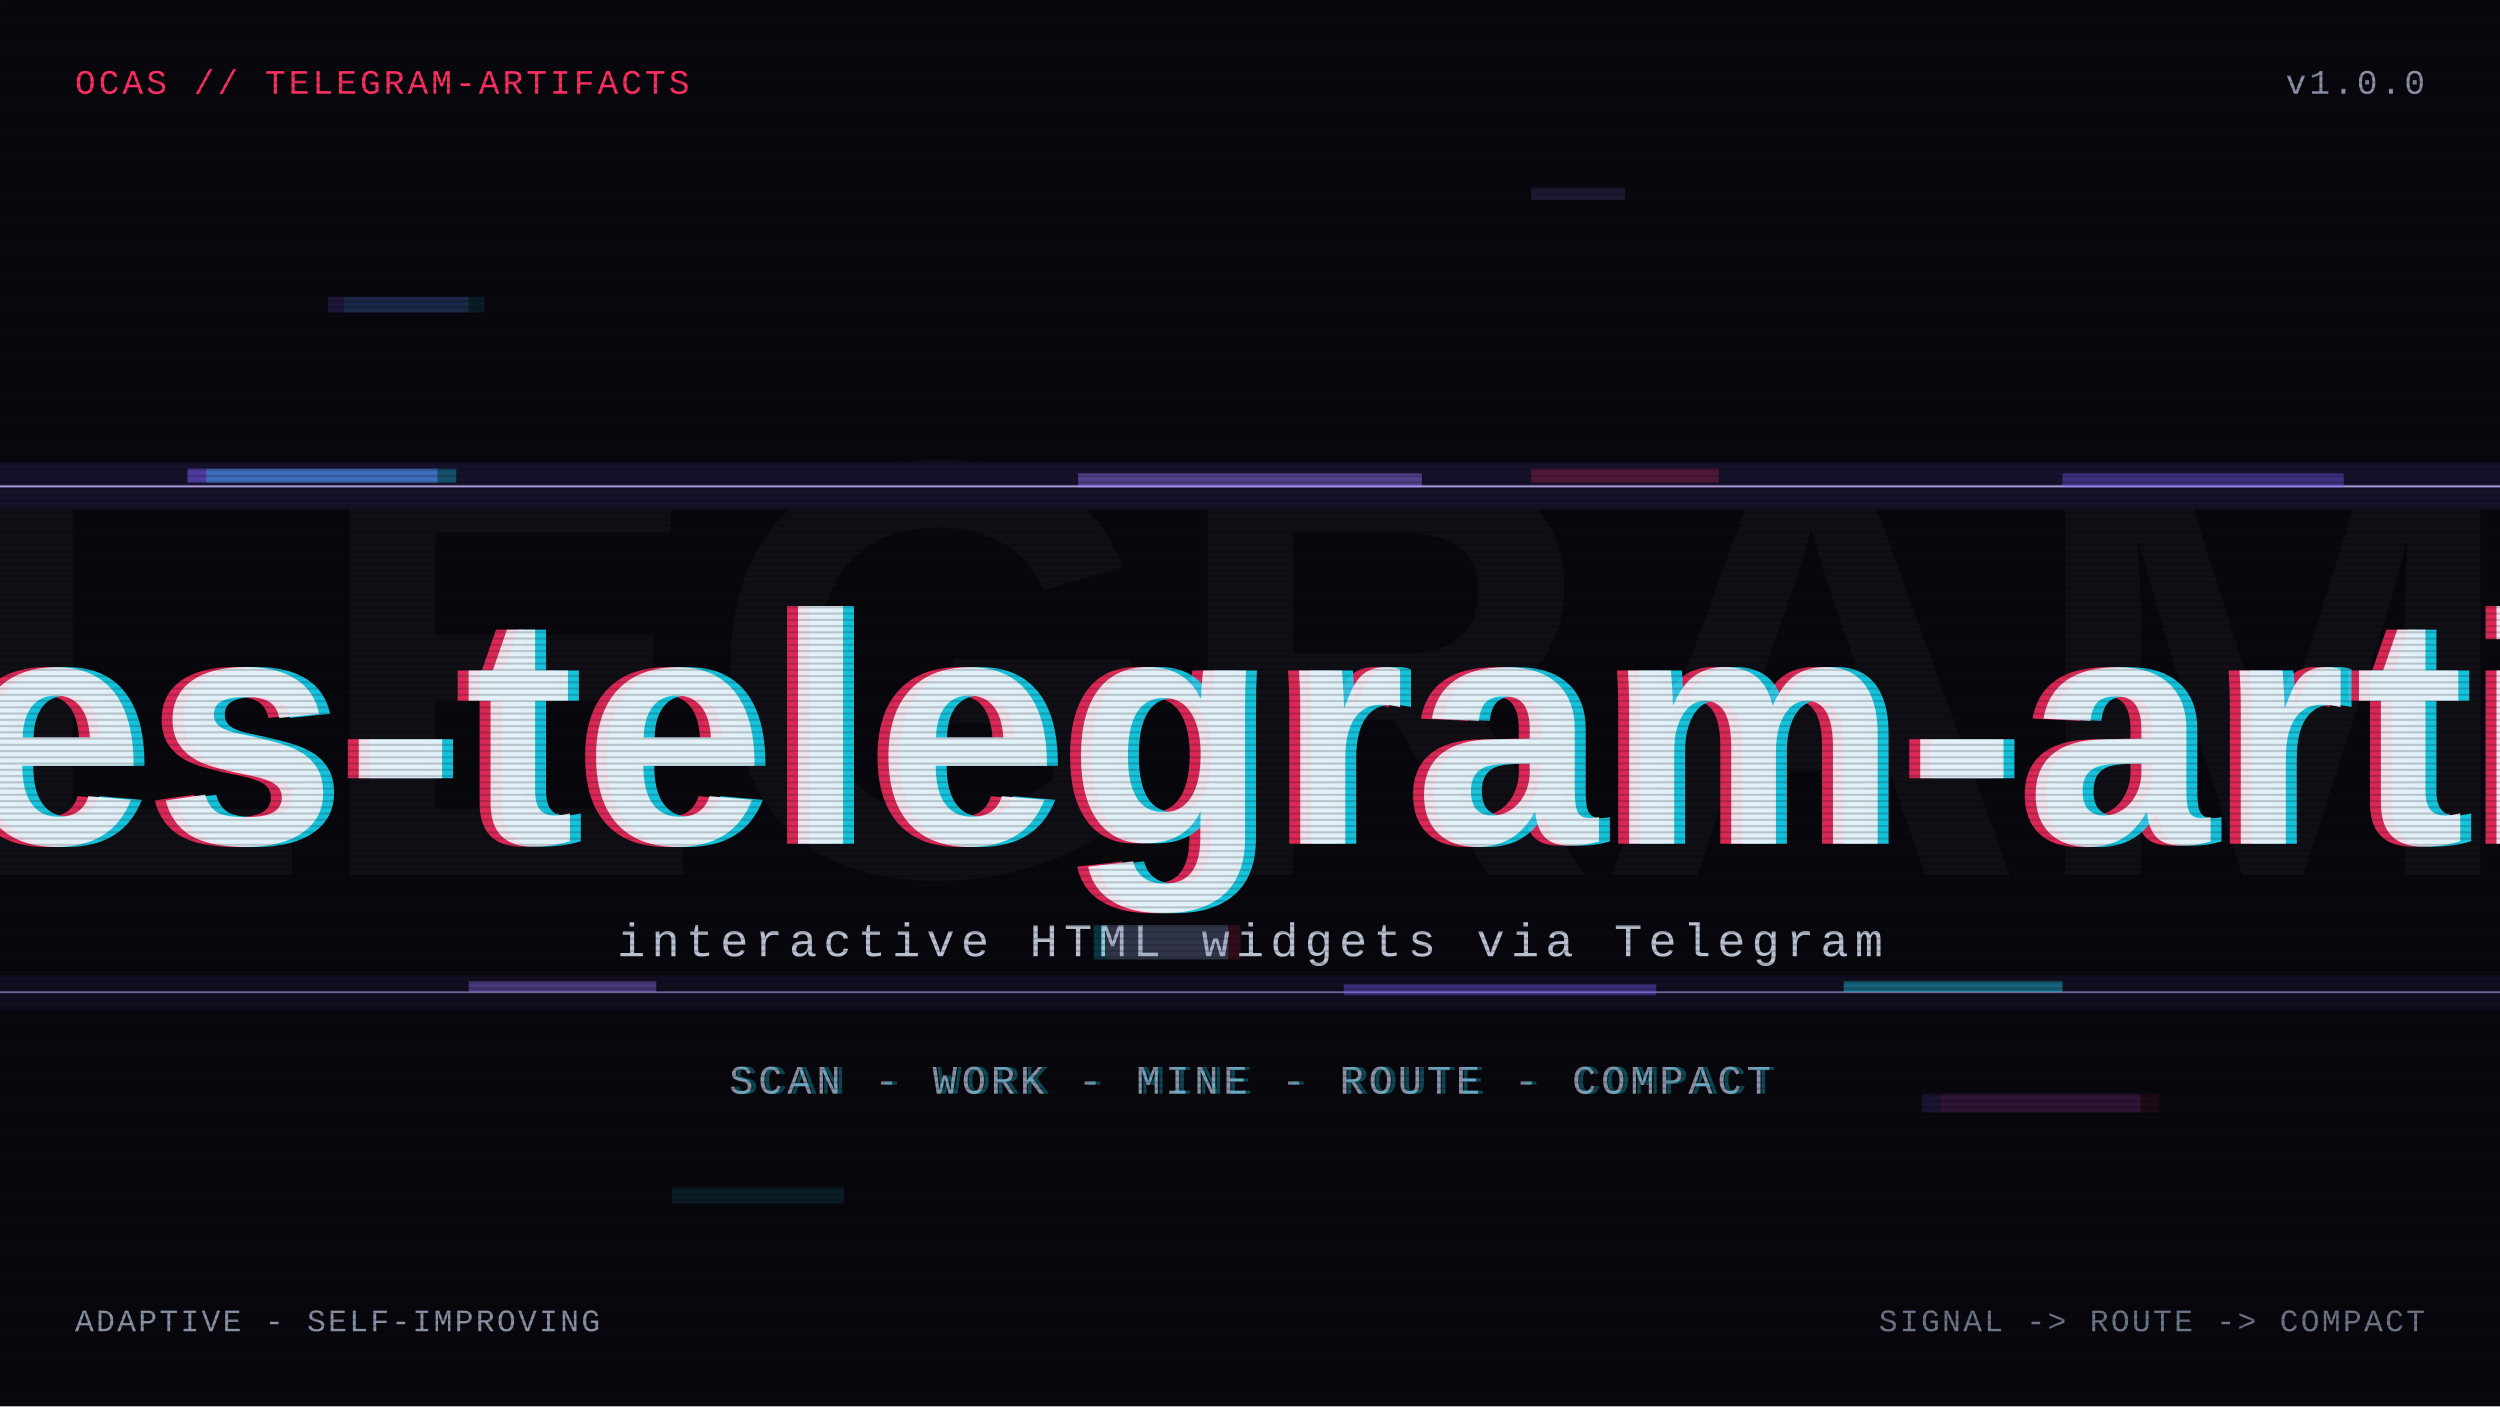
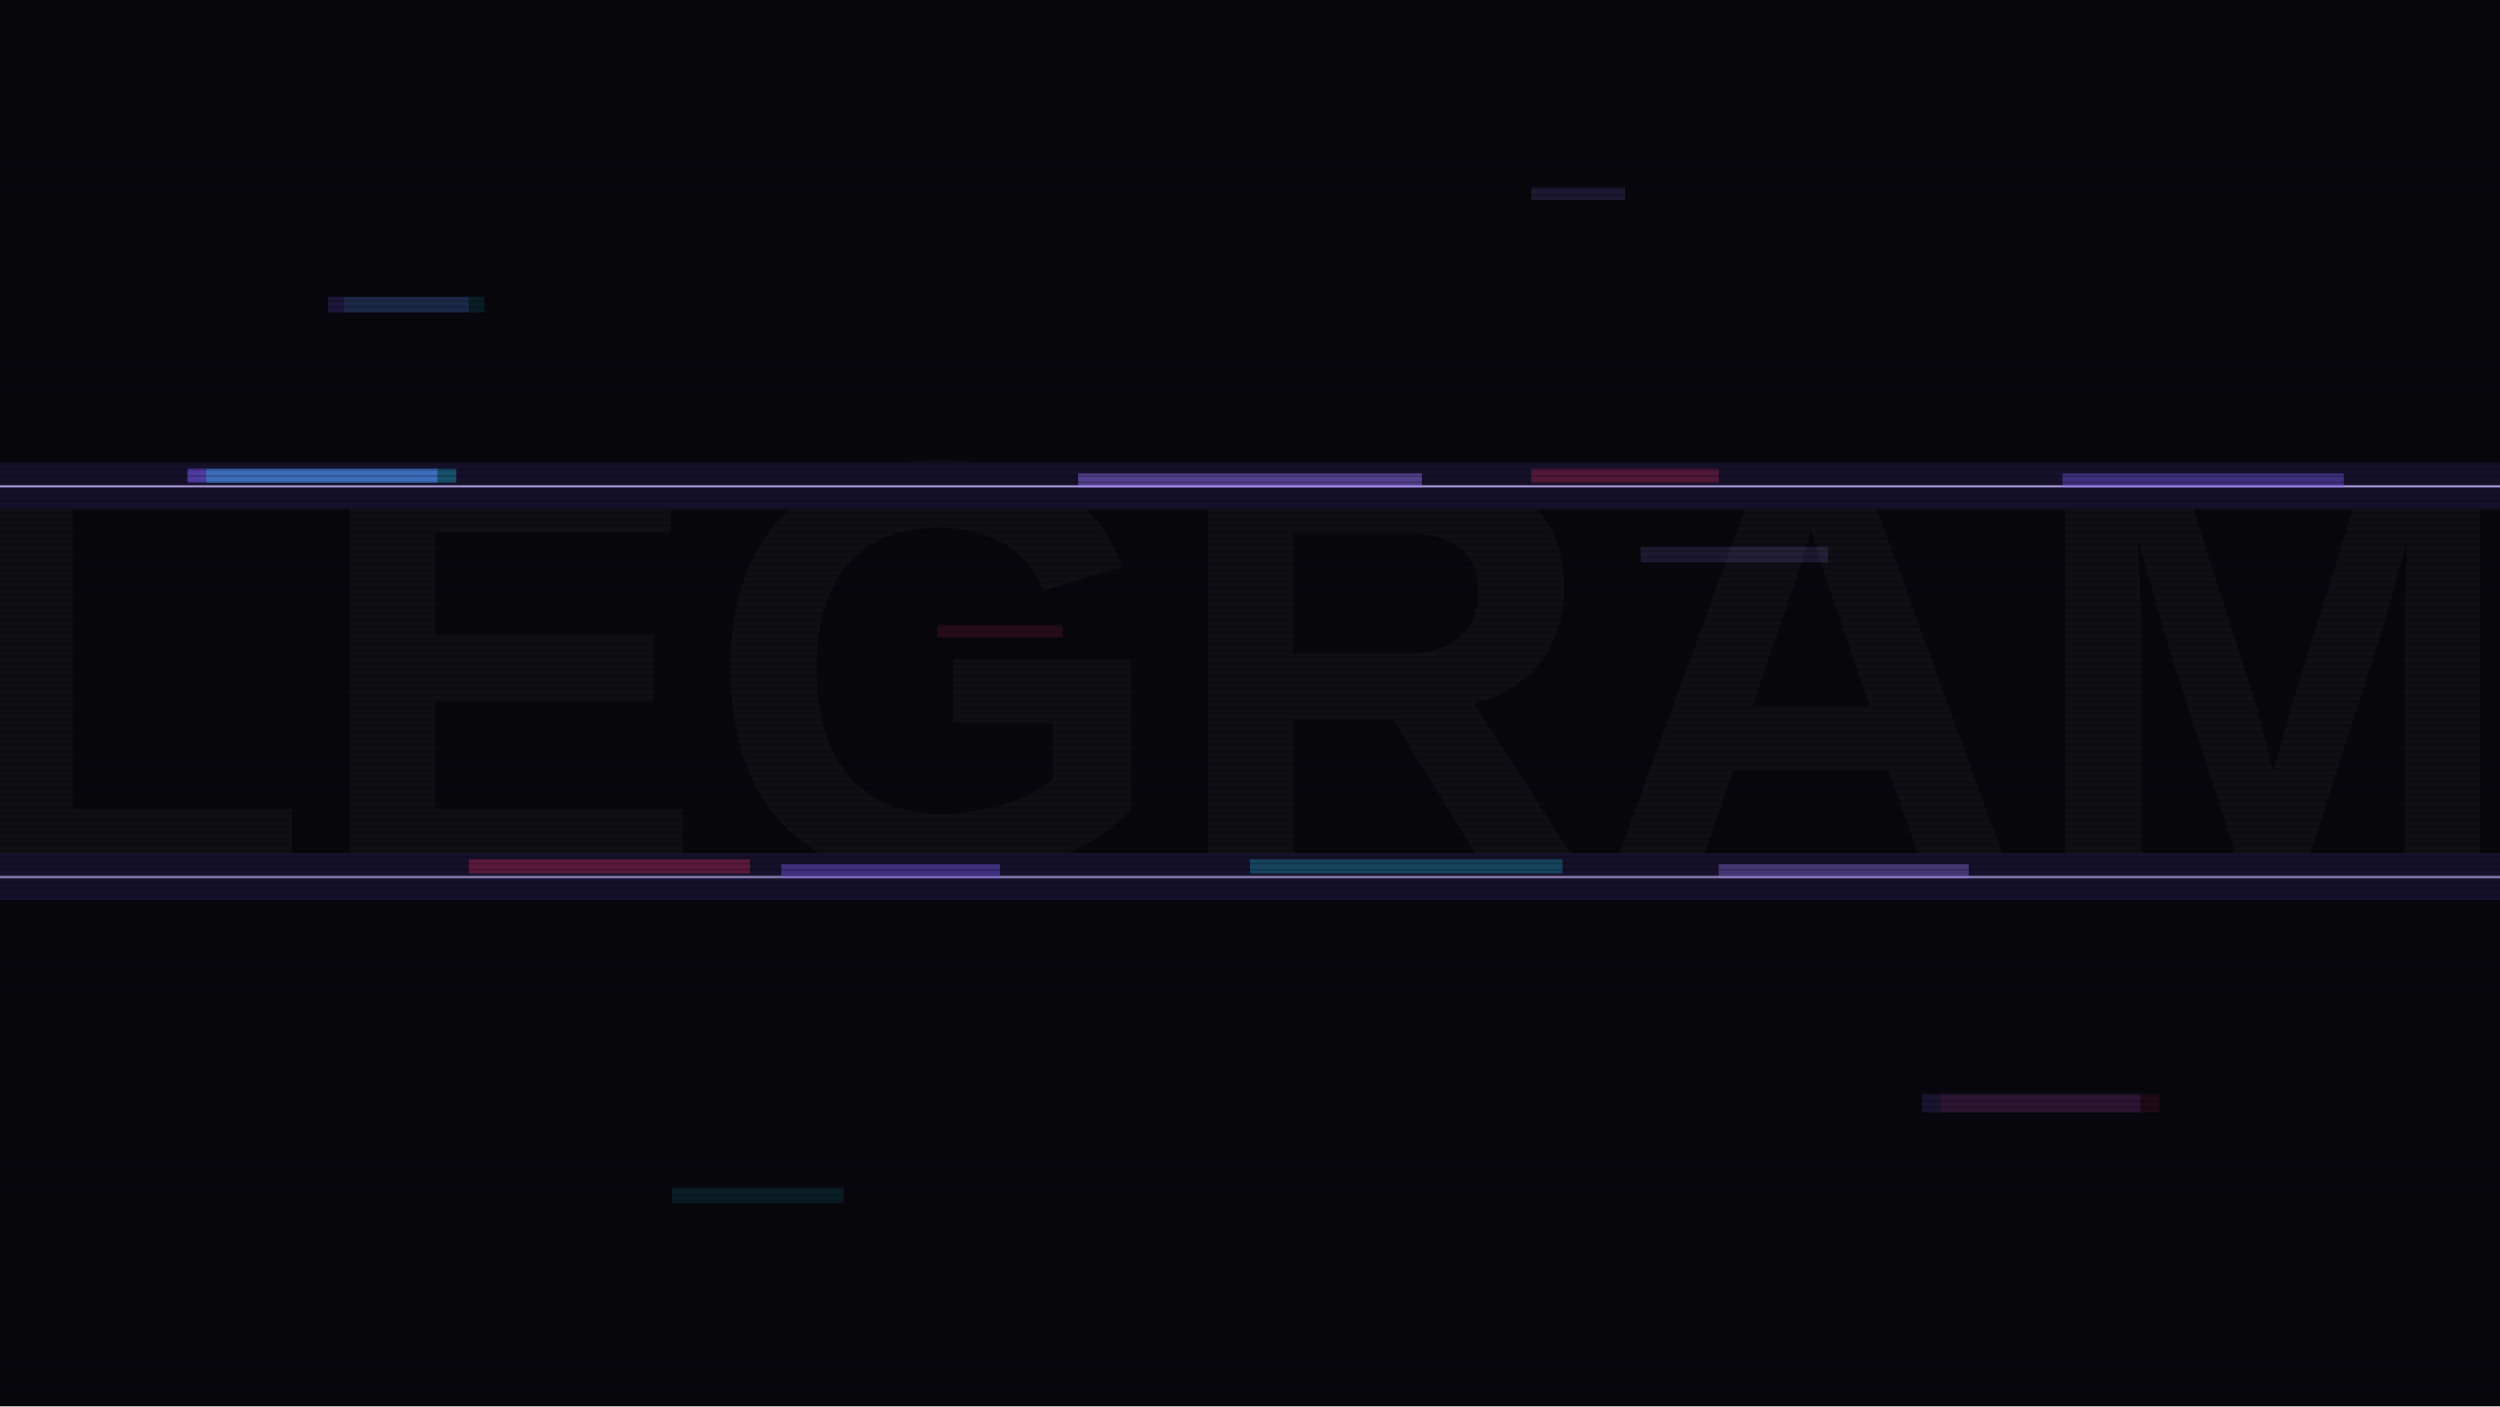
<svg xmlns="http://www.w3.org/2000/svg" width="1600" height="900" viewBox="0 0 1600 900" role="img" aria-labelledby="title desc">
  <defs>
    <radialGradient id="bg" cx="0.34" cy="0.40" r="0.95" gradientUnits="userSpaceOnUse">
      <stop offset="0" stop-color="#1A1230" />
      <stop offset="0.55" stop-color="#0E0B18" />
      <stop offset="1" stop-color="#08070D" />
    </radialGradient>
    <linearGradient id="acc" x1="0" y1="0" x2="1" y2="0">
      <stop offset="0" stop-color="#7C5CFF" />
      <stop offset="1" stop-color="#9B7BFF" />
    </linearGradient>
    <linearGradient id="seam" x1="0" y1="0" x2="0" y2="1">
      <stop offset="0" stop-color="#C9B8FF" stop-opacity="0" />
      <stop offset="0.5" stop-color="#C9B8FF" stop-opacity="0.9" />
      <stop offset="1" stop-color="#C9B8FF" stop-opacity="0" />
    </linearGradient>
    <pattern id="scan" width="4" height="4" patternUnits="userSpaceOnUse">
      <rect width="4" height="1.4" y="0" fill="#000000" opacity="0.35" />
    </pattern>
  </defs>
  <rect width="1600" height="900" fill="url(#bg)" />
  <text x="800" y="560" text-anchor="middle" font-family="Arial, Helvetica, sans-serif" font-size="380" font-weight="800" fill="#FFFFFF" opacity="0.035">HERMES-TELEGRAM-ARTIFACTS</text>
  <g opacity="0.5">
    <rect x="210" y="190" width="90" height="10" fill="#7C5CFF" opacity="0.35" />
    <rect x="220" y="190" width="90" height="10" fill="#19E3FF" opacity="0.20" />
    <rect x="1230" y="700" width="140" height="12" fill="#7C5CFF" opacity="0.30" />
    <rect x="1242" y="700" width="140" height="12" fill="#FF2E63" opacity="0.18" />
    <rect x="980" y="120" width="60" height="8" fill="#9B7BFF" opacity="0.30" />
    <rect x="430" y="760" width="110" height="10" fill="#19E3FF" opacity="0.20" />
+     <rect x="600" y="400" width="80" height="8" fill="#FF2E63" opacity="0.25" />
+     <rect x="1050" y="350" width="120" height="10" fill="#9B7BFF" opacity="0.30" />
  </g>
  <rect x="0" y="296" width="1600" height="30" fill="#16112A" />
  <rect x="0" y="310" width="1600" height="2.5" fill="url(#seam)" />
  <g>
    <rect x="120" y="300" width="160" height="9" fill="#7C5CFF" opacity="0.55" />
    <rect x="132" y="300" width="160" height="9" fill="#19E3FF" opacity="0.30" />
    <rect x="690" y="303" width="220" height="9" fill="#9B7BFF" opacity="0.45" />
    <rect x="980" y="300" width="120" height="9" fill="#FF2E63" opacity="0.25" />
    <rect x="1320" y="303" width="180" height="9" fill="#7C5CFF" opacity="0.40" />
  </g>
-   <rect x="0" y="624" width="1600" height="22" fill="#120E22" />
-   <rect x="0" y="634" width="1600" height="2" fill="url(#seam)" opacity="0.7" />
-   <g opacity="0.4">
-     <rect x="300" y="628" width="120" height="7" fill="#9B7BFF" />
-     <rect x="860" y="630" width="200" height="7" fill="#7C5CFF" />
-     <rect x="1180" y="628" width="140" height="7" fill="#19E3FF" />
+   <rect x="0" y="546" width="1600" height="30" fill="#16112A" />
+   <rect x="0" y="560" width="1600" height="2.5" fill="url(#seam)" />
+   <g>
+     <rect x="300" y="550" width="180" height="9" fill="#FF2E63" opacity="0.30" />
+     <rect x="500" y="553" width="140" height="9" fill="#7C5CFF" opacity="0.40" />
+     <rect x="800" y="550" width="200" height="9" fill="#19E3FF" opacity="0.25" />
+     <rect x="1100" y="553" width="160" height="9" fill="#9B7BFF" opacity="0.35" />
  </g>
-   <g font-family="Arial, Helvetica, sans-serif" font-size="210" font-weight="800" text-anchor="middle" letter-spacing="6">
-     <text x="793" y="540" fill="#FF2E63" opacity="0.85">hermes-telegram-artifacts</text>
-     <text x="807" y="540" fill="#19E3FF" opacity="0.85">hermes-telegram-artifacts</text>
-     <text x="800" y="540" fill="#F2F4FB" opacity="0.92">hermes-telegram-artifacts</text>
-   </g>
-   <text x="800" y="612" text-anchor="middle" font-family="'Courier New', monospace" font-size="30" letter-spacing="4" fill="#B9C0D0">interactive HTML widgets via Telegram</text>
-   <rect x="700" y="592" width="86" height="22" fill="#19E3FF" opacity="0.22" />
-   <rect x="708" y="592" width="86" height="22" fill="#FF2E63" opacity="0.16" />
-   <text x="800" y="700" text-anchor="middle" font-family="'Courier New', monospace" font-size="26" letter-spacing="3" fill="#8A92A6">SCAN - WORK - MINE - ROUTE - COMPACT</text>
-   <text x="800" y="700" text-anchor="middle" font-family="'Courier New', monospace" font-size="26" letter-spacing="3" fill="#19E3FF" opacity="0.30" transform="translate(3,0)">SCAN - WORK - MINE - ROUTE - COMPACT</text>
-   <text x="48" y="60" font-family="'Courier New', monospace" font-size="22" letter-spacing="2" fill="#FF2E63">OCAS // TELEGRAM-ARTIFACTS</text>
-   <text x="1552" y="60" text-anchor="end" font-family="'Courier New', monospace" font-size="22" letter-spacing="2" fill="#8A92A6">v1.0.0</text>
-   <text x="48" y="852" font-family="'Courier New', monospace" font-size="20" letter-spacing="1.5" fill="#8A92A6">ADAPTIVE - SELF-IMPROVING</text>
-   <text x="1552" y="852" text-anchor="end" font-family="'Courier New', monospace" font-size="20" letter-spacing="1.5" fill="#6E7689">SIGNAL -&gt; ROUTE -&gt; COMPACT</text>
  <rect width="1600" height="900" fill="url(#scan)" opacity="0.5" />
</svg>
